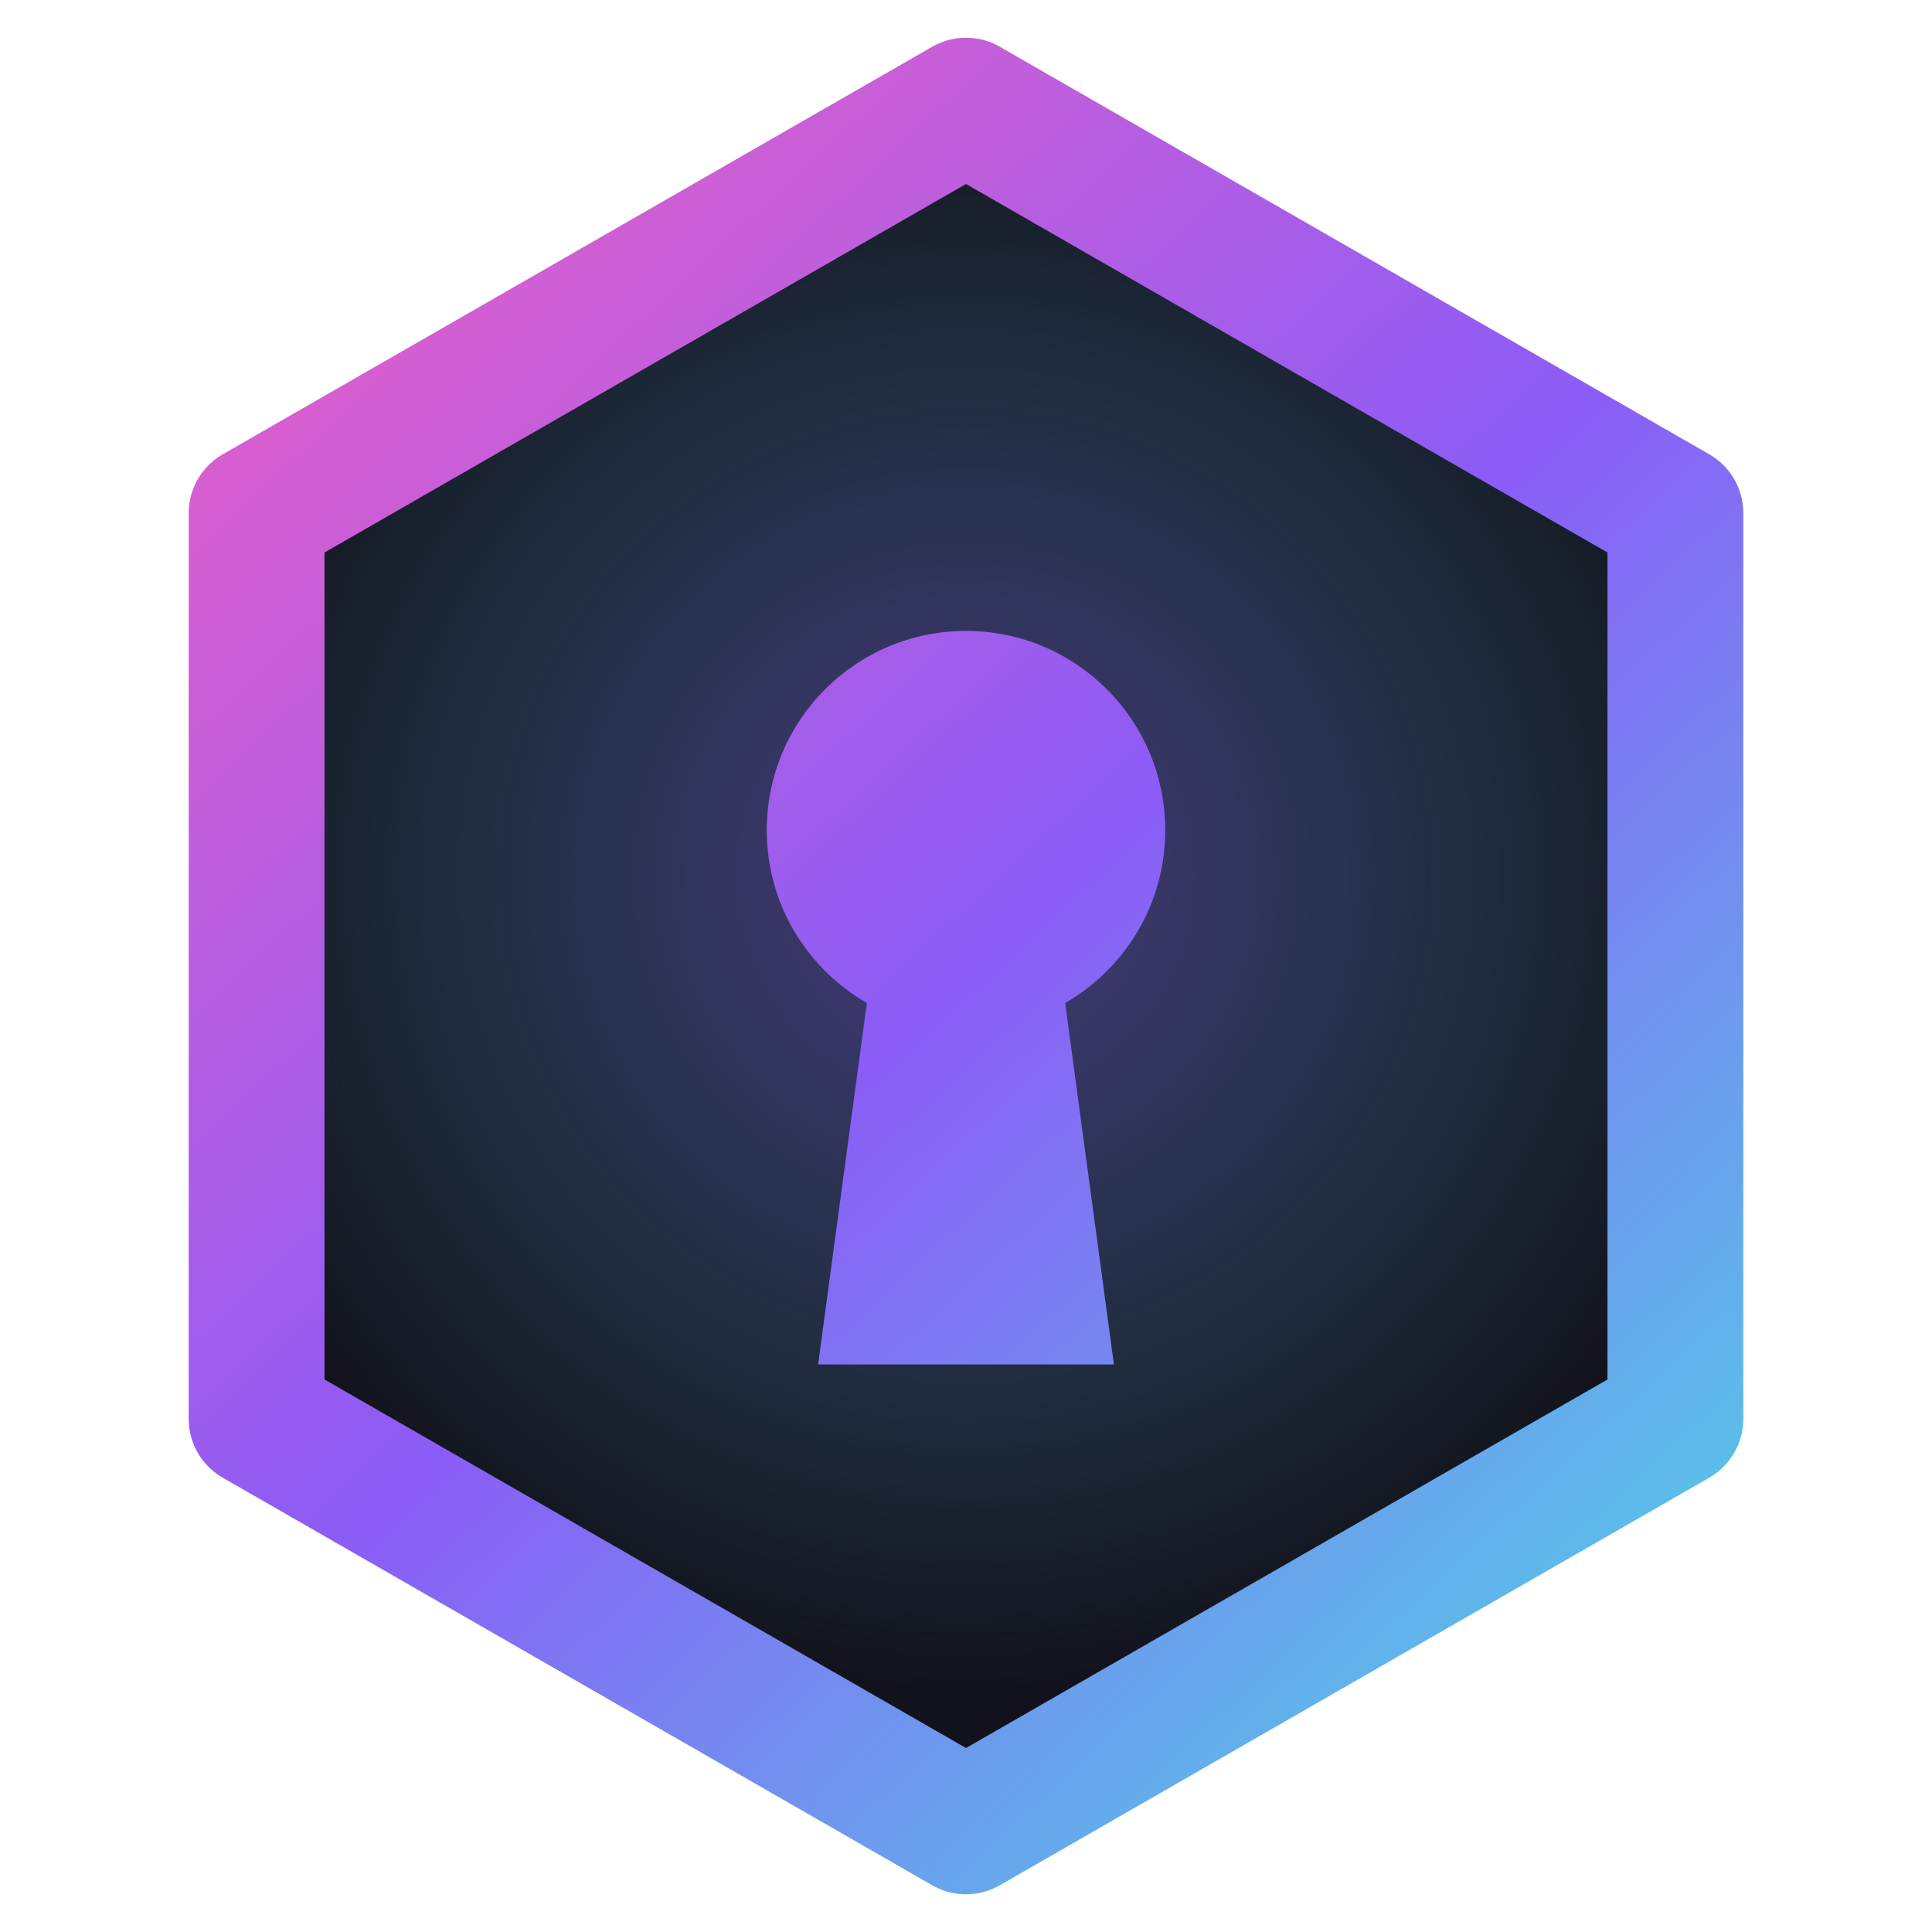
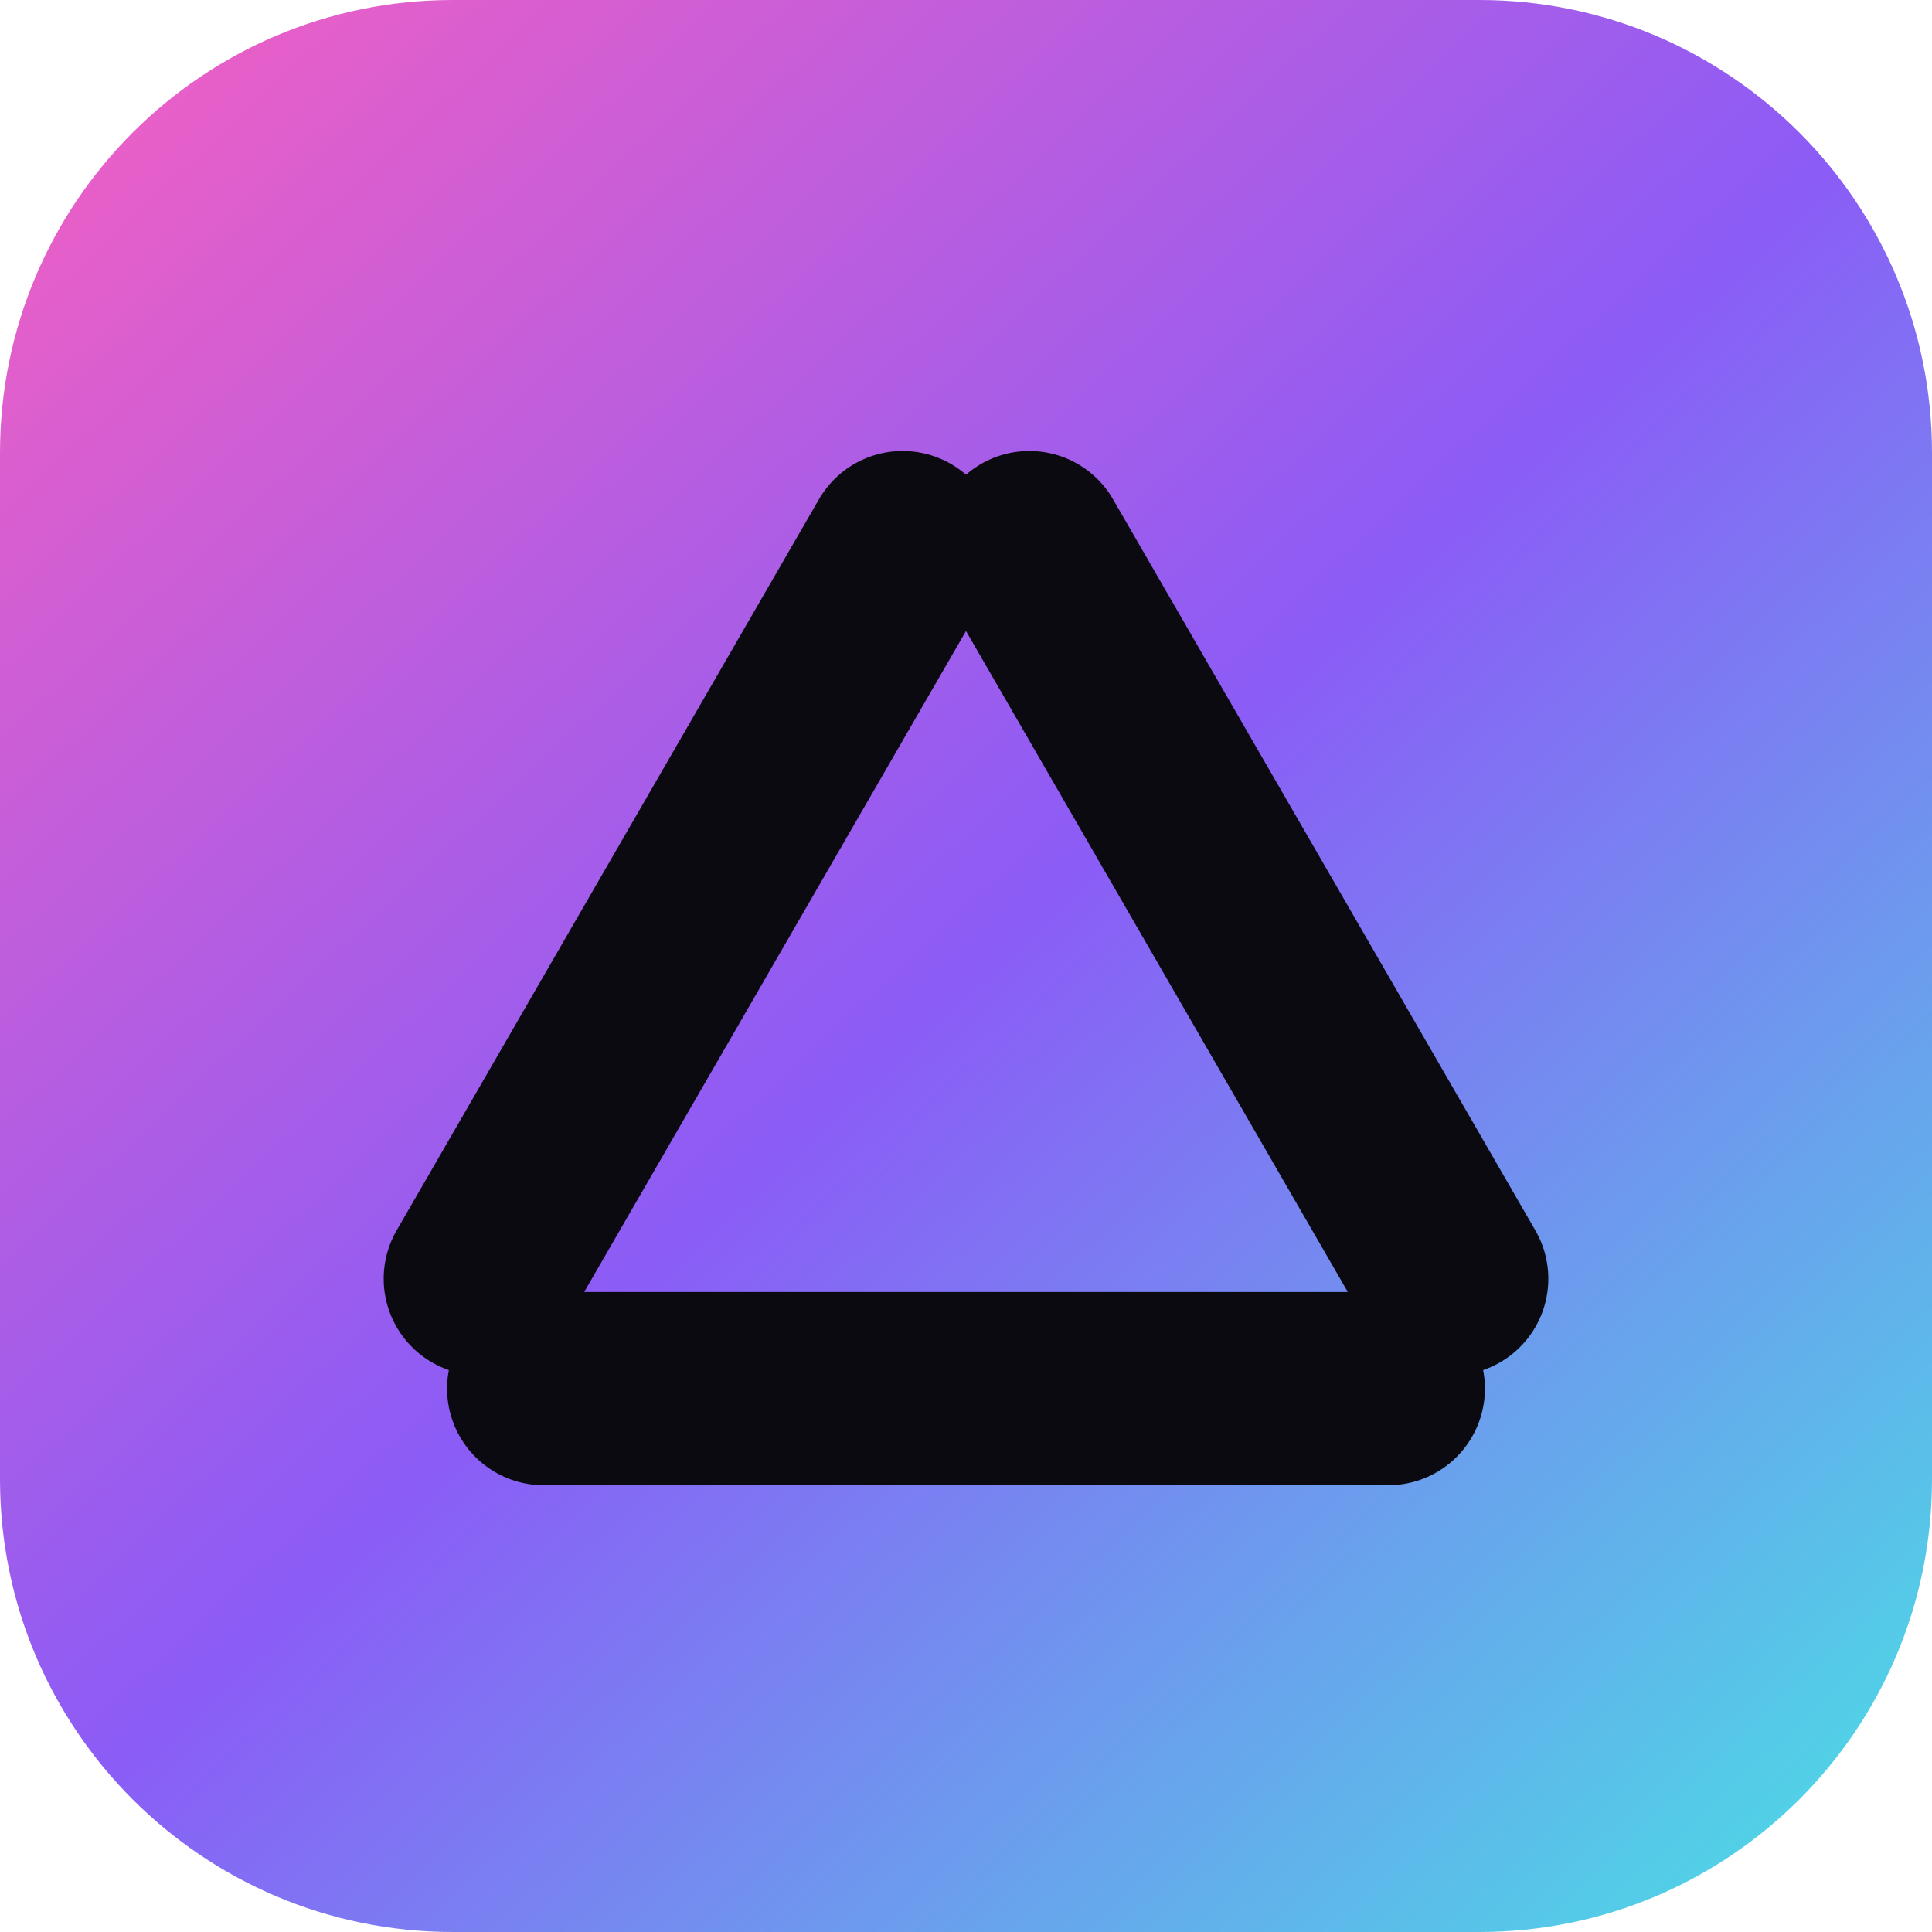
<svg xmlns="http://www.w3.org/2000/svg" viewBox="0 0 64 64">
  <defs>
-     <linearGradient id="edge" x1="7" y1="5" x2="57" y2="59" gradientUnits="userSpaceOnUse">
+     <linearGradient id="edge" x1="4" y1="2" x2="60" y2="62" gradientUnits="userSpaceOnUse">
      <stop offset="0" stop-color="#ec5fc6" />
      <stop offset="0.5" stop-color="#8b5cf6" />
      <stop offset="1" stop-color="#4fd6e6" />
    </linearGradient>
-     <radialGradient id="core" cx="32" cy="29" r="27" gradientUnits="userSpaceOnUse">
-       <stop offset="0" stop-color="#8b5cf6" stop-opacity="0.45" />
-       <stop offset="1" stop-color="#4fd6e6" stop-opacity="0" />
-     </radialGradient>
  </defs>
-   <path d="M32 3.5 55.5 17v30L32 60.5 8.5 47V17Z" fill="#12121c" />
-   <path d="M32 3.5 55.5 17v30L32 60.5 8.5 47V17Z" fill="url(#core)" />
-   <path d="M32 3.5 55.5 17v30L32 60.5 8.5 47V17Z" fill="none" stroke="url(#edge)" stroke-width="4.5" stroke-linejoin="round" />
-   <circle cx="32" cy="27.5" r="6.6" fill="url(#edge)" />
-   <path d="M28.8 32.6h6.4l1.7 12.6h-9.8Z" fill="url(#edge)" />
+   <rect width="64" height="64" rx="15" fill="url(#edge)" />
+   <g fill="none" stroke="#0a0a10" stroke-width="6.4" stroke-linecap="round">
+     <path d="M34.1 18.14 48.09 42.36" />
+     <path d="M45.99 46H18.01" />
+     <path d="M15.91 42.36 29.9 18.14" />
+   </g>
</svg>
